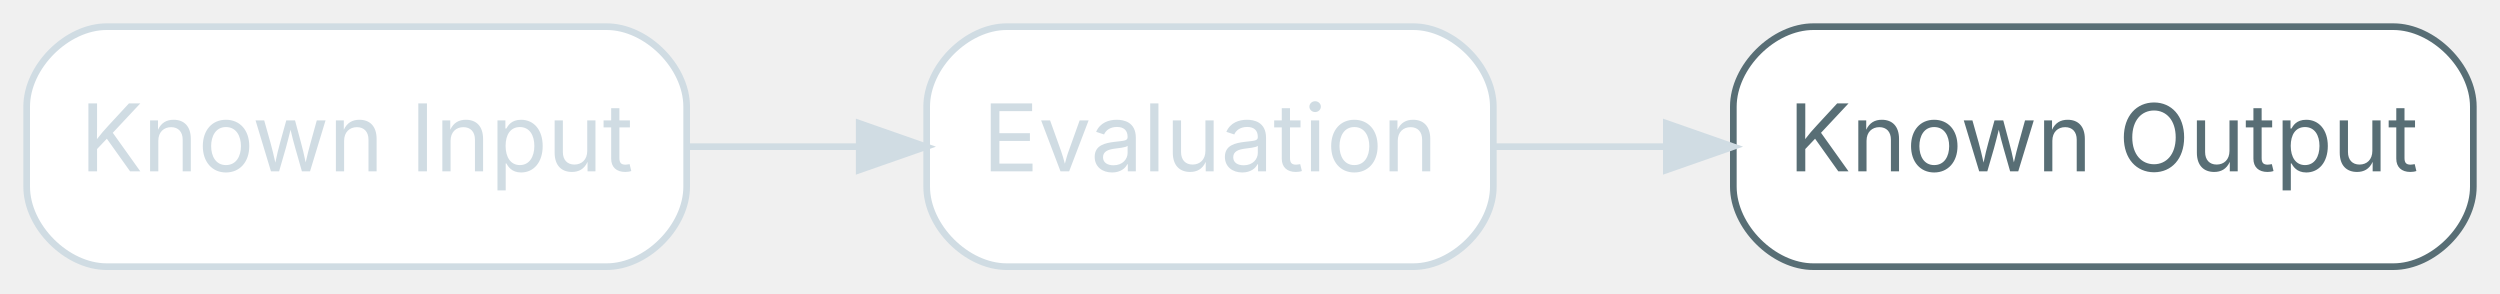
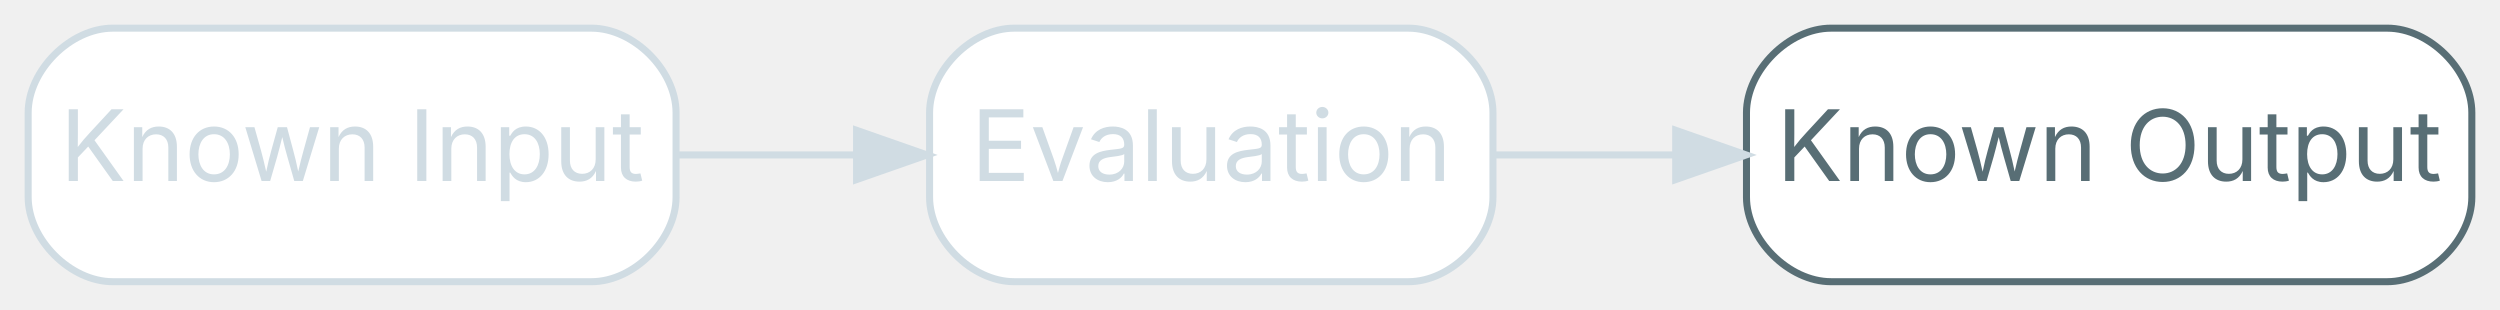
- <svg xmlns="http://www.w3.org/2000/svg" width="375pt" height="44pt" viewBox="0.00 0.00 375.00 44.00">
+ <svg xmlns="http://www.w3.org/2000/svg" width="355pt" height="44pt" viewBox="0.00 0.00 355.00 44.00">
  <g id="graph0" class="graph" transform="scale(1 1) rotate(0) translate(4 40)">
    <g id="node1" class="node disabled">
-       <path fill="#ffffff" stroke="#d0dce3" d="M87,-36C87,-36 12,-36 12,-36 6,-36 0,-30 0,-24 0,-24 0,-12 0,-12 0,-6 6,0 12,0 12,0 87,0 87,0 93,0 99,-6 99,-12 99,-12 99,-24 99,-24 99,-30 93,-36 87,-36" />
-       <text text-anchor="middle" x="49.5" y="-14.3" font-family="Inter,Arial" font-size="14.00" fill="#d0dce3">Known Input</text>
+       <path fill="#ffffff" stroke="#d0dce3" d="M80,-36C80,-36 12,-36 12,-36 6,-36 0,-30 0,-24 0,-24 0,-12 0,-12 0,-6 6,0 12,0 12,0 80,0 80,0 86,0 92,-6 92,-12 92,-12 92,-24 92,-24 92,-30 86,-36 80,-36" />
+       <text text-anchor="middle" x="46" y="-14.3" font-family="Inter,Arial" font-size="14.00" fill="#d0dce3">Known Input</text>
    </g>
    <g id="node2" class="node disabled">
-       <path fill="#ffffff" stroke="#d0dce3" d="M208,-36C208,-36 147,-36 147,-36 141,-36 135,-30 135,-24 135,-24 135,-12 135,-12 135,-6 141,0 147,0 147,0 208,0 208,0 214,0 220,-6 220,-12 220,-12 220,-24 220,-24 220,-30 214,-36 208,-36" />
-       <text text-anchor="middle" x="177.5" y="-14.3" font-family="Inter,Arial" font-size="14.00" fill="#d0dce3">Evaluation</text>
+       <path fill="#ffffff" stroke="#d0dce3" d="M196,-36C196,-36 140,-36 140,-36 134,-36 128,-30 128,-24 128,-24 128,-12 128,-12 128,-6 134,0 140,0 140,0 196,0 196,0 202,0 208,-6 208,-12 208,-12 208,-24 208,-24 208,-30 202,-36 196,-36" />
+       <text text-anchor="middle" x="168" y="-14.3" font-family="Inter,Arial" font-size="14.00" fill="#d0dce3">Evaluation</text>
    </g>
    <g id="edge1" class="edge disabled">
-       <path fill="none" stroke="#d0dce3" d="M99.21,-18C107.58,-18 116.31,-18 124.75,-18" />
-       <polygon fill="#d0dce3" stroke="#d0dce3" points="124.88,-21.5 134.88,-18 124.88,-14.5 124.88,-21.5" />
+       <path fill="none" stroke="#d0dce3" d="M92.02,-18C100.35,-18 109.08,-18 117.52,-18" />
+       <polygon fill="#d0dce3" stroke="#d0dce3" points="117.63,-21.5 127.63,-18 117.63,-14.5 117.63,-21.5" />
    </g>
    <g id="node3" class="node">
-       <path fill="#ffffff" stroke="#586e75" d="M355,-36C355,-36 268,-36 268,-36 262,-36 256,-30 256,-24 256,-24 256,-12 256,-12 256,-6 262,0 268,0 268,0 355,0 355,0 361,0 367,-6 367,-12 367,-12 367,-24 367,-24 367,-30 361,-36 355,-36" />
-       <text text-anchor="middle" x="311.5" y="-14.3" font-family="Inter,Arial" font-size="14.00" fill="#586e75">Known Output</text>
+       <path fill="#ffffff" stroke="#586e75" d="M335,-36C335,-36 256,-36 256,-36 250,-36 244,-30 244,-24 244,-24 244,-12 244,-12 244,-6 250,0 256,0 256,0 335,0 335,0 341,0 347,-6 347,-12 347,-12 347,-24 347,-24 347,-30 341,-36 335,-36" />
+       <text text-anchor="middle" x="295.5" y="-14.3" font-family="Inter,Arial" font-size="14.00" fill="#586e75">Known Output</text>
    </g>
    <g id="edge2" class="edge disabled">
-       <path fill="none" stroke="#d0dce3" d="M220.27,-18C228.41,-18 237.12,-18 245.81,-18" />
-       <polygon fill="#d0dce3" stroke="#d0dce3" points="245.95,-21.5 255.95,-18 245.95,-14.5 245.95,-21.5" />
+       <path fill="none" stroke="#d0dce3" d="M208.02,-18C216.19,-18 224.99,-18 233.74,-18" />
+       <polygon fill="#d0dce3" stroke="#d0dce3" points="233.95,-21.5 243.95,-18 233.95,-14.5 233.95,-21.5" />
    </g>
  </g>
</svg>
